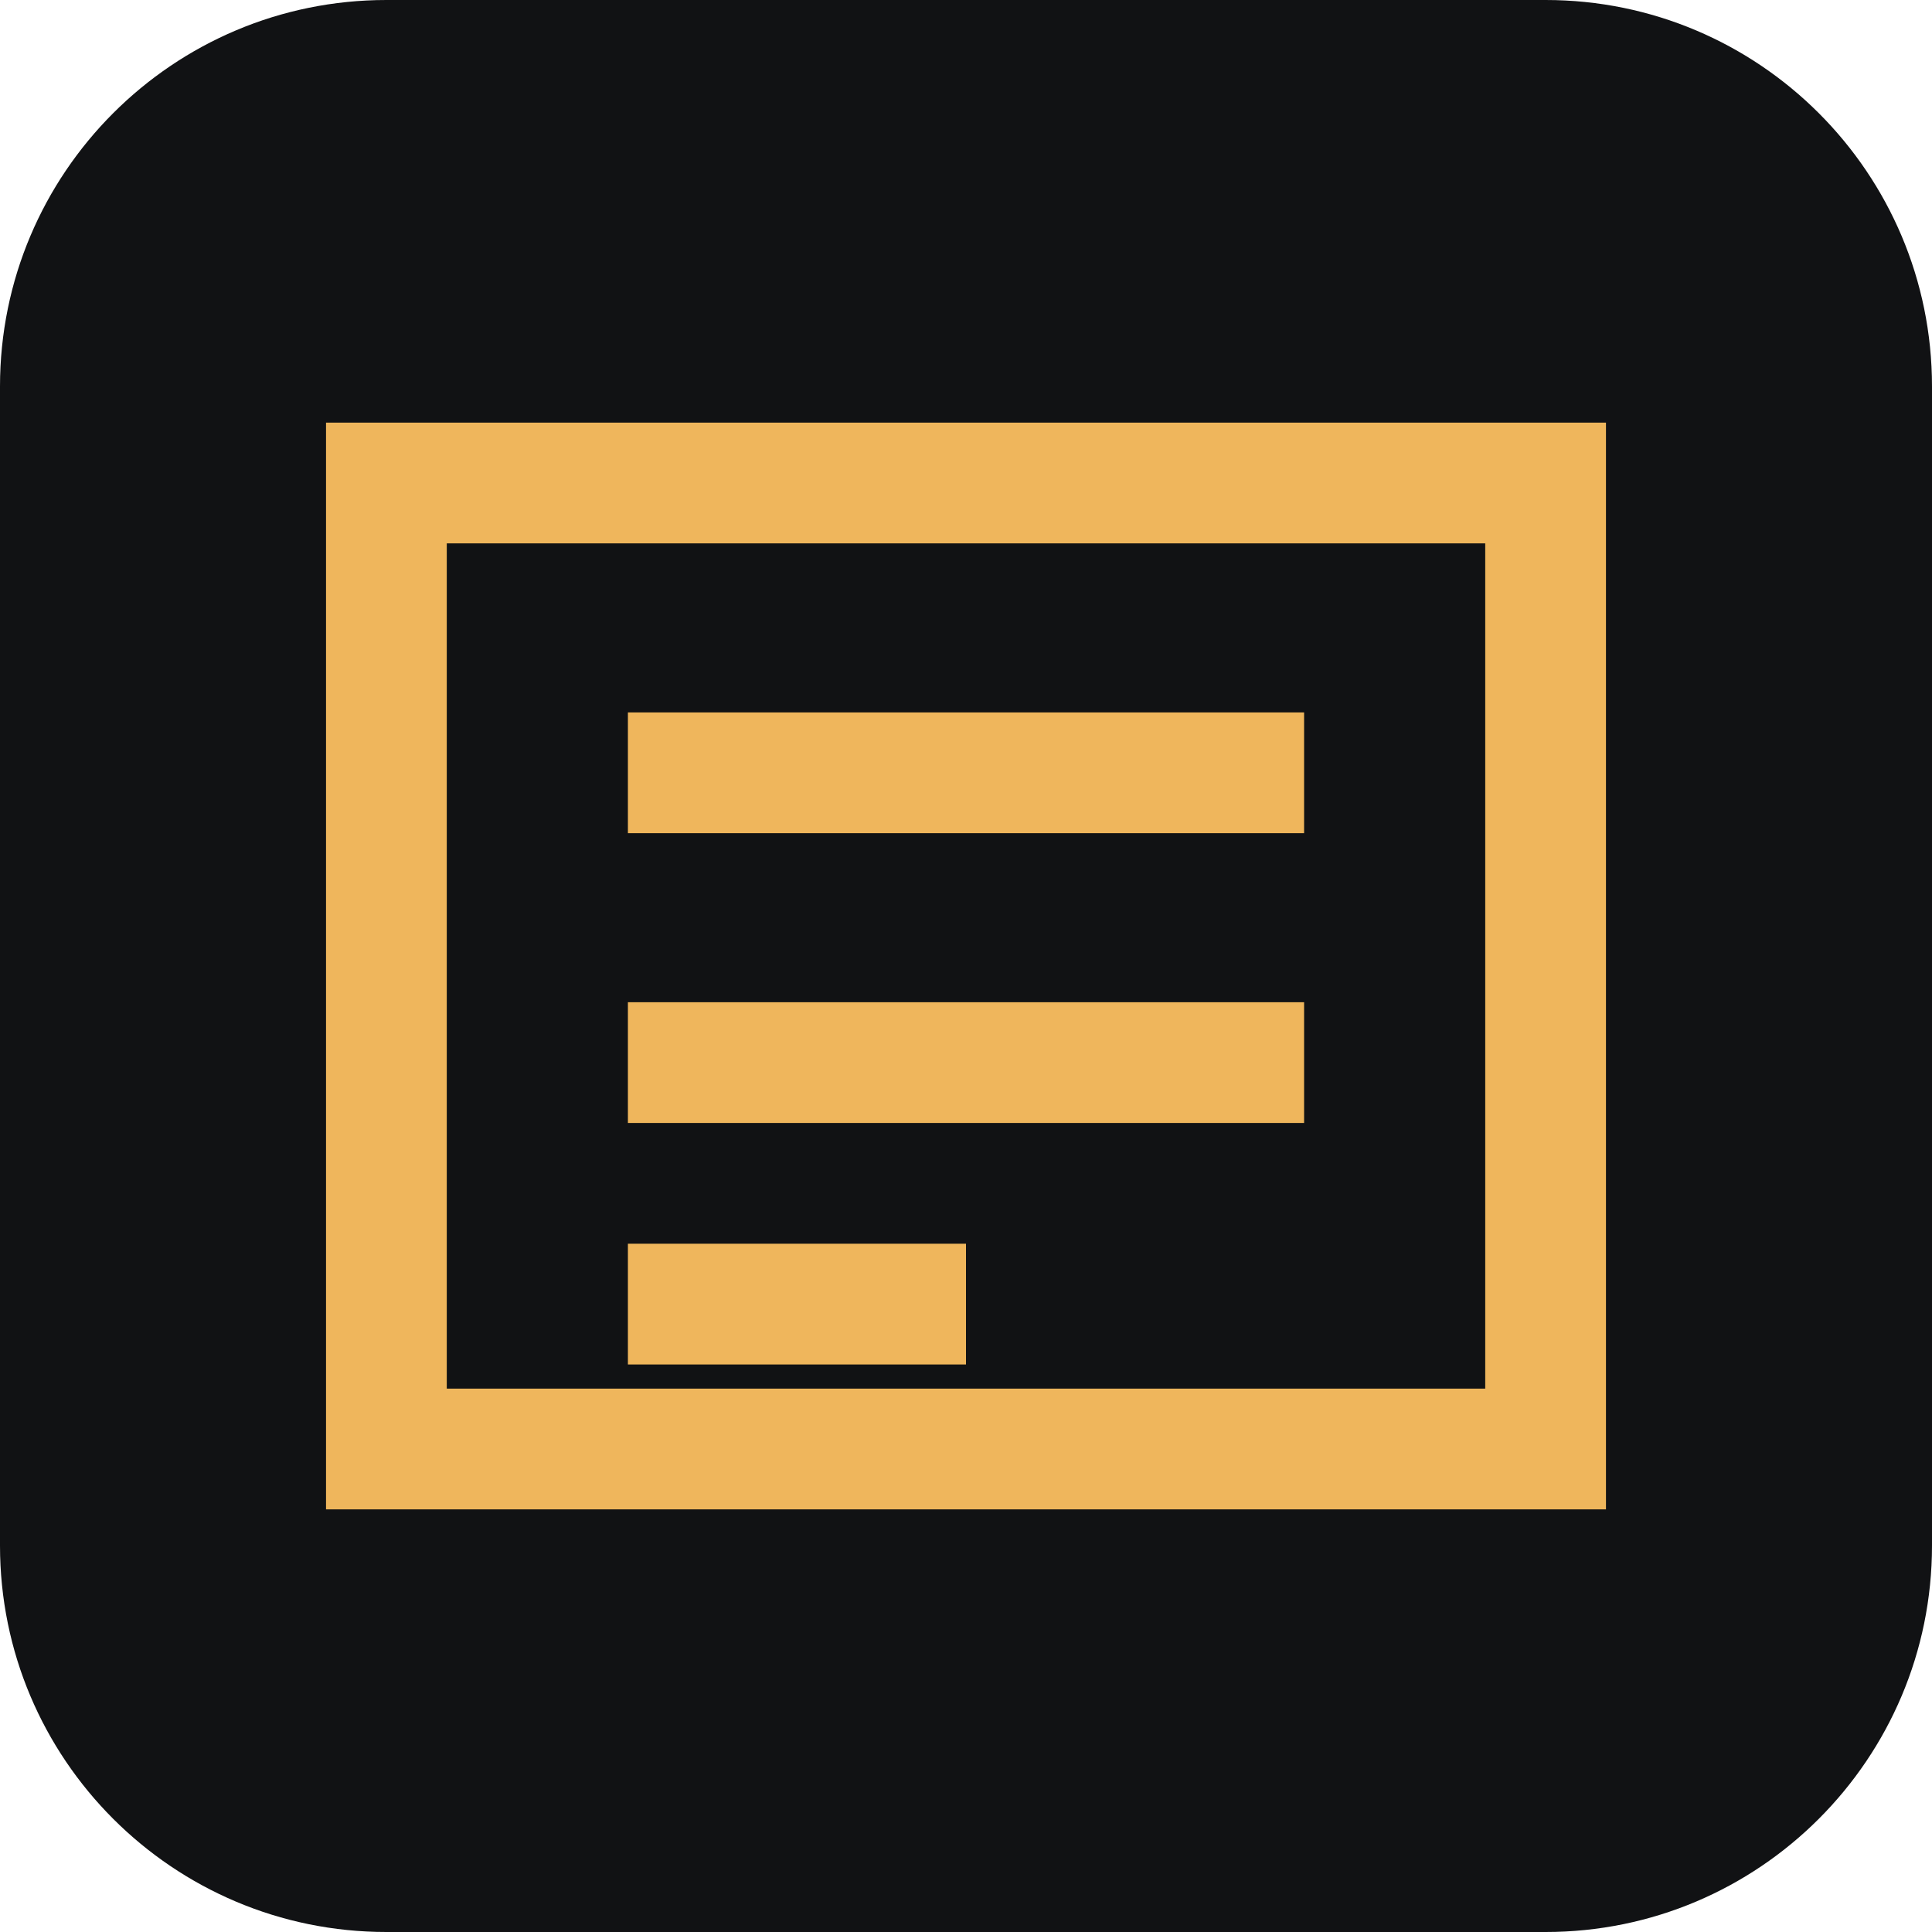
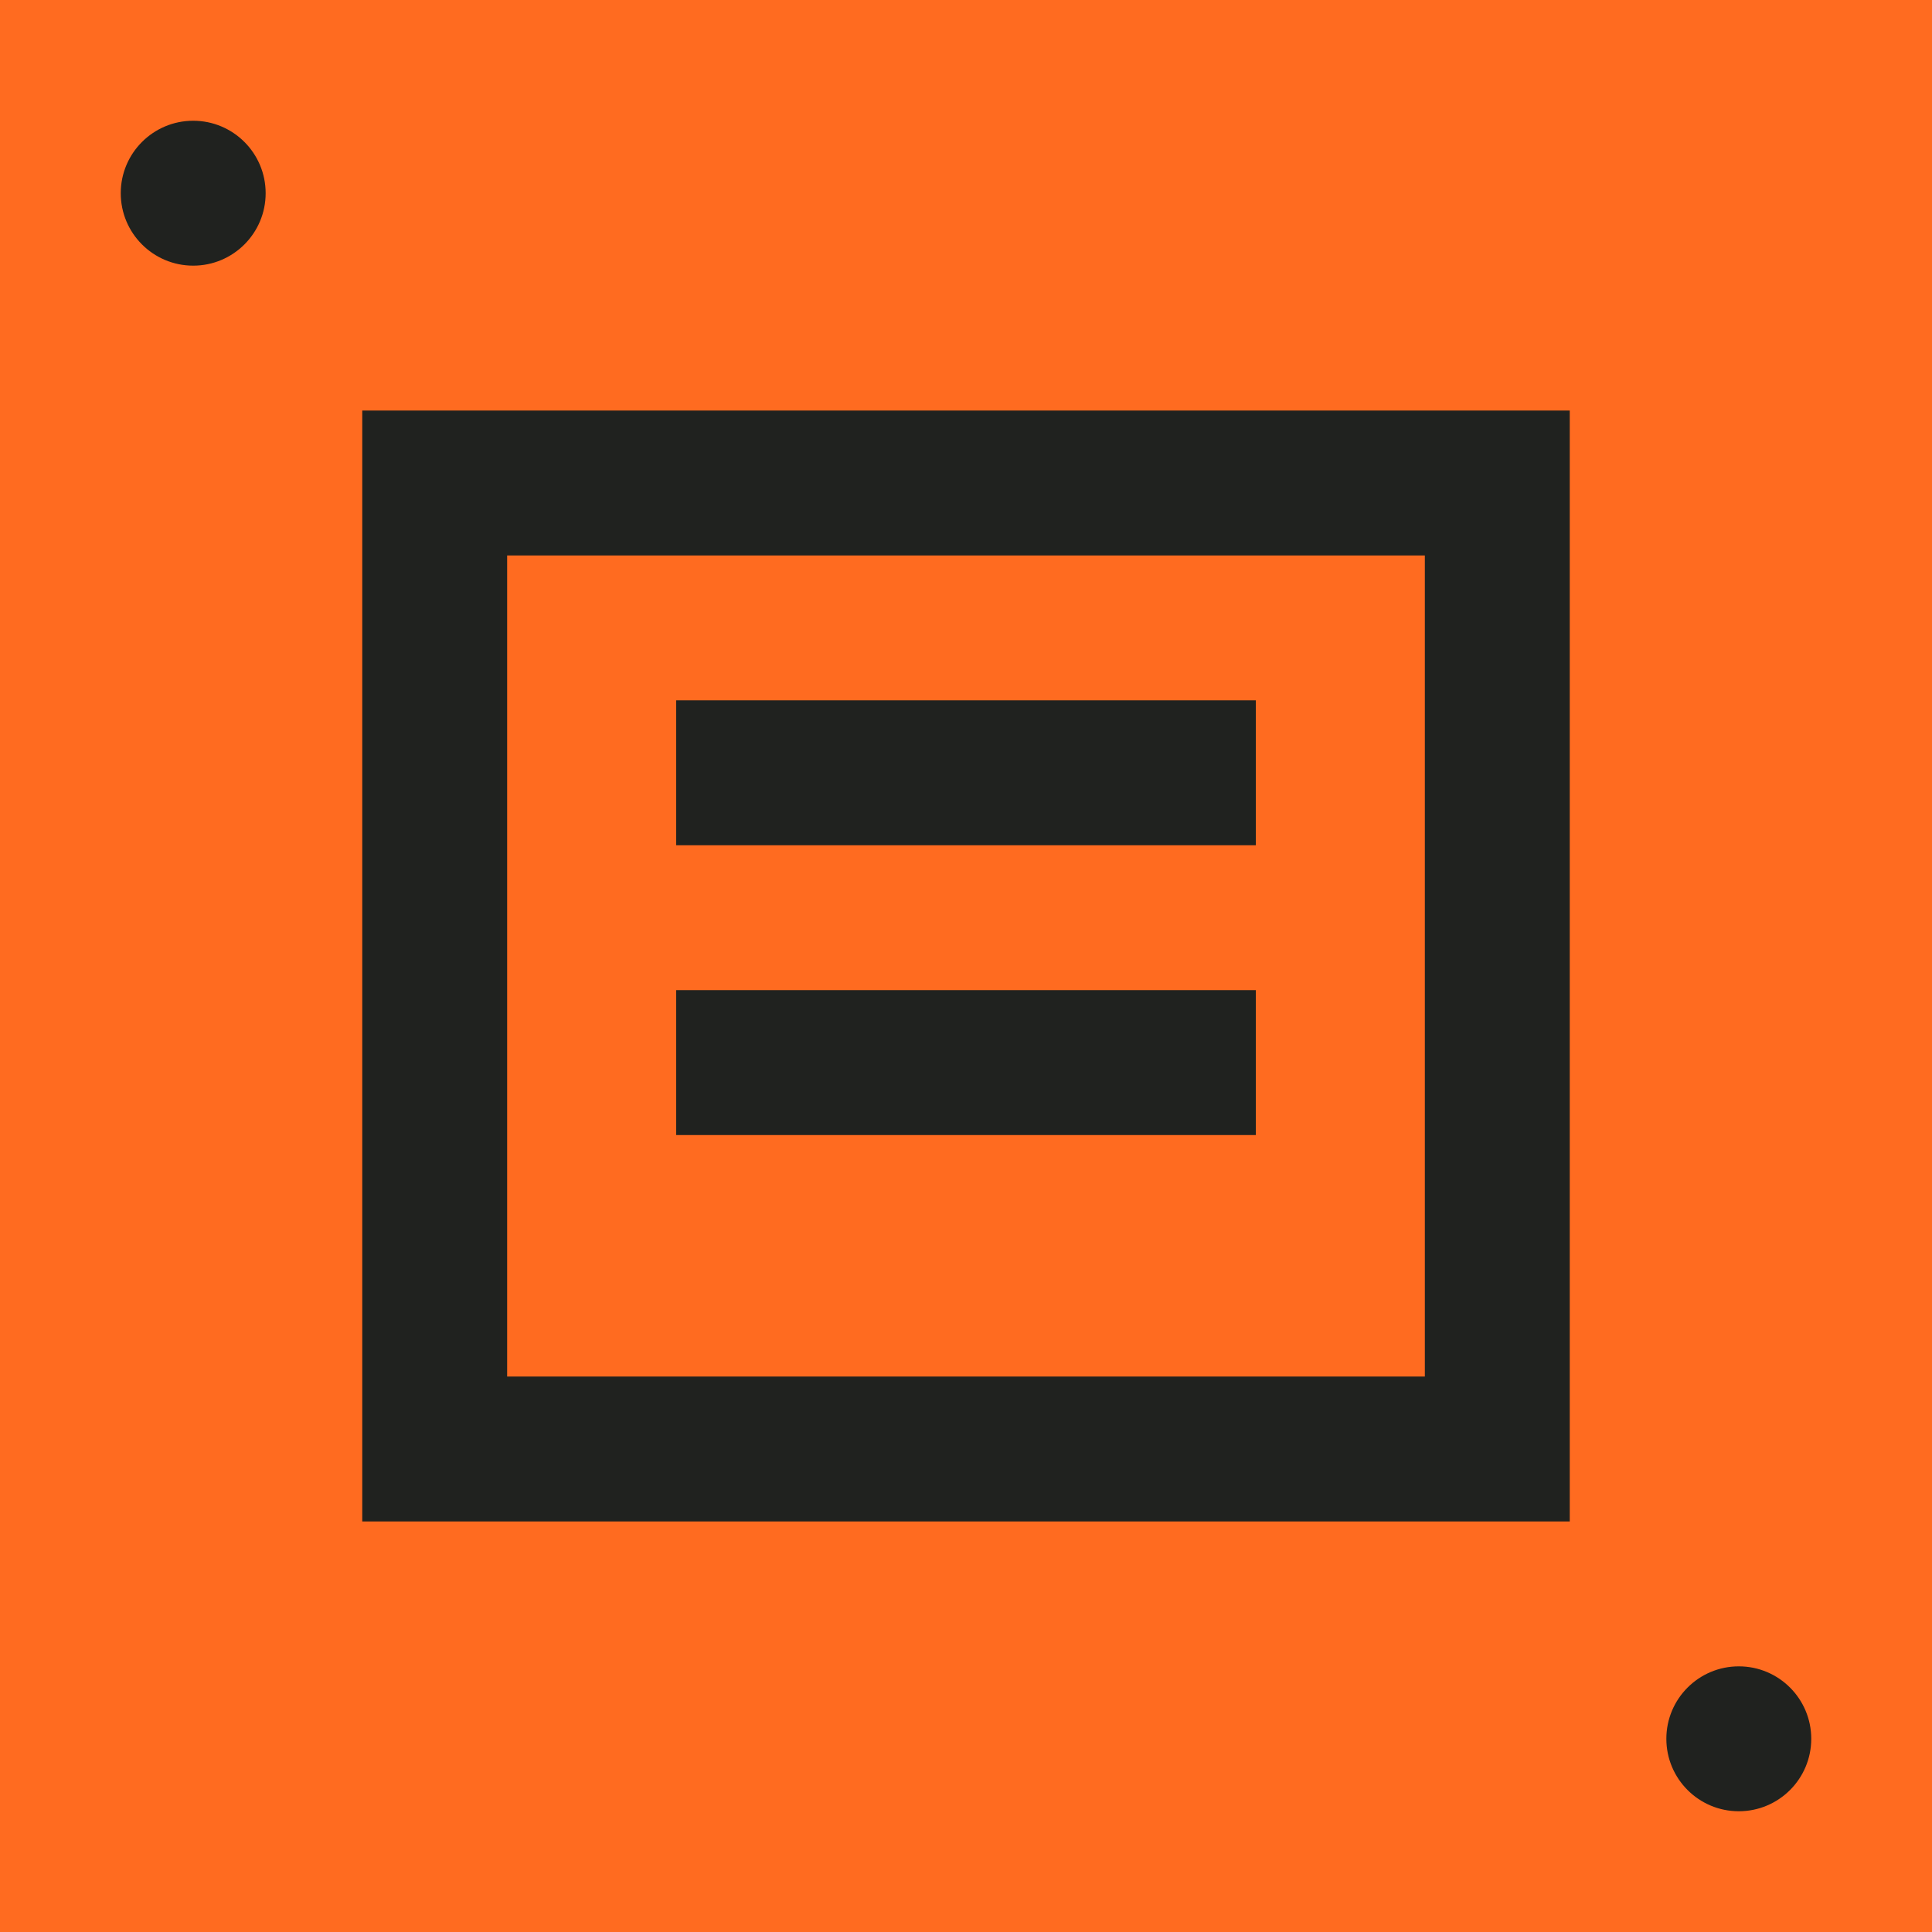
<svg xmlns="http://www.w3.org/2000/svg" viewBox="0 0 40 40">
-   <rect width="40" height="40" rx="8" fill="#111214" />
-   <g fill="none" stroke="#efb65c" stroke-width="2.5">
-     <path d="M8 10h24v20H8Z" />
-     <path d="M13 16h14M13 22h14M13 27h7" />
+   <rect width="40" height="40" fill="#ff6b20" />
+   <g fill="none" stroke="#20221f" stroke-width="3">
+     <path d="M9 10h22v20H9Z" />
+     <path d="M14 16h12M14 22h12" />
+   </g>
+   <g fill="#20221f">
+     <circle cx="4" cy="4" r="1.5" />
+     <circle cx="36" cy="36" r="1.5" />
  </g>
</svg>
